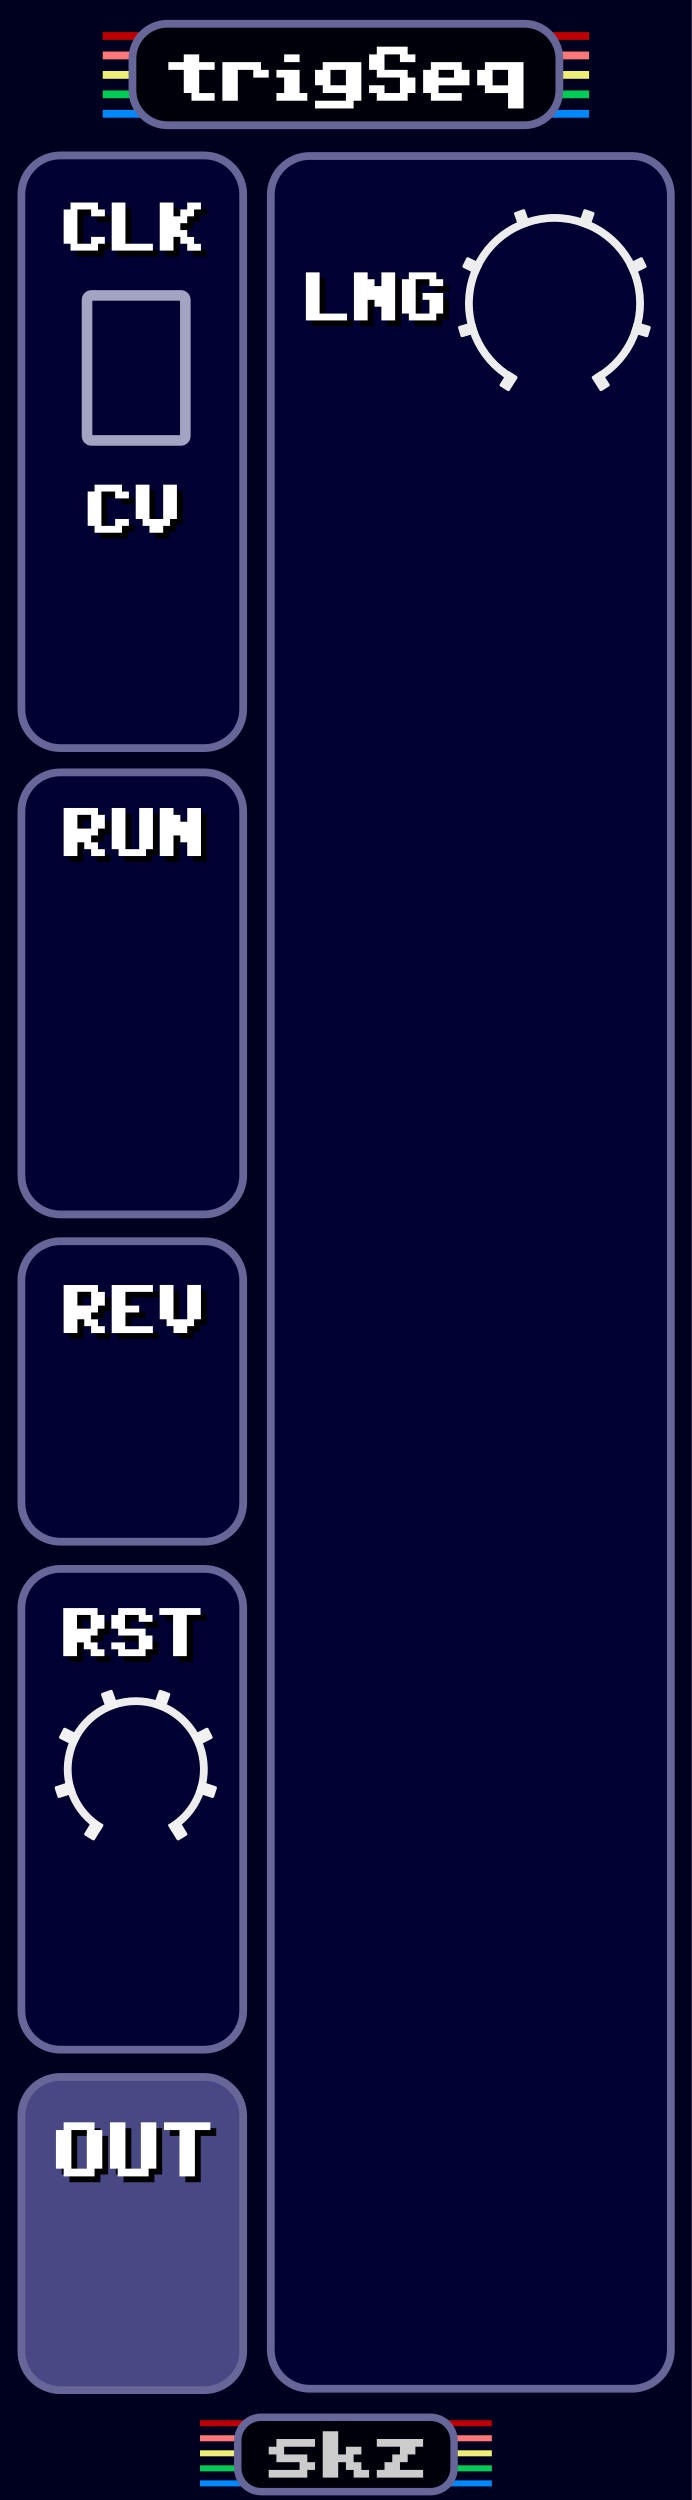
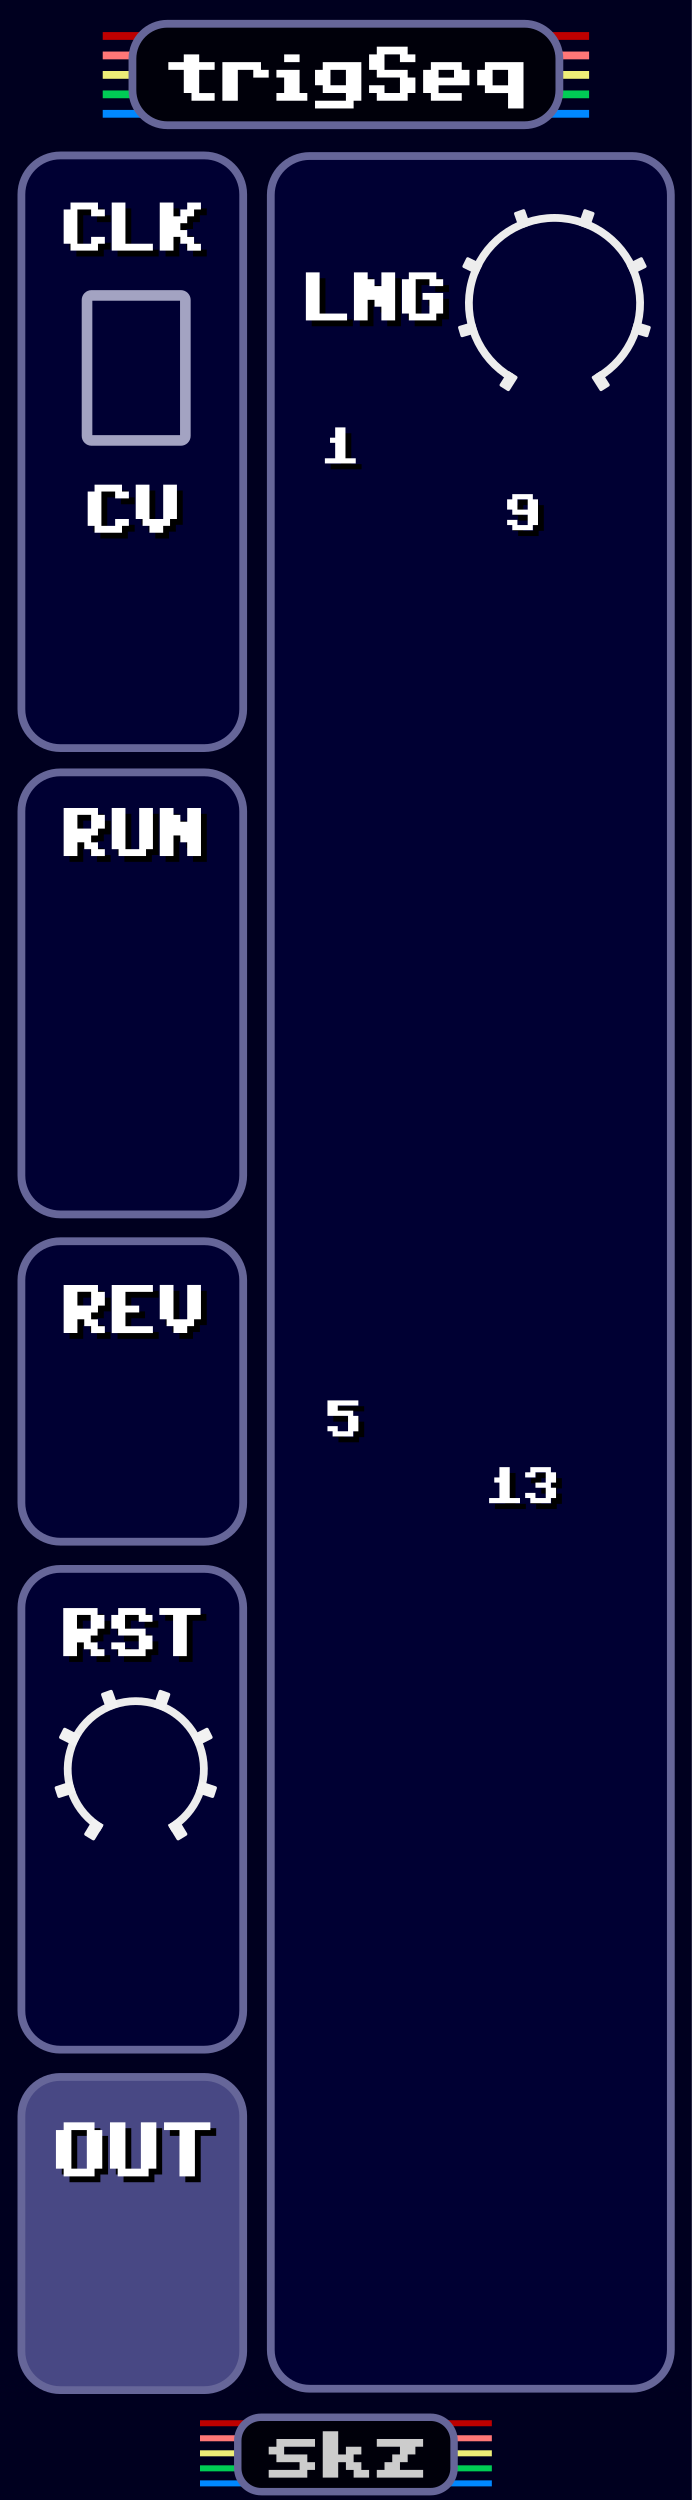
<svg xmlns="http://www.w3.org/2000/svg" width="35.56mm" height="128.5mm" viewBox="0 0 35.56 128.5" version="1.1" id="svg5" xml:space="preserve">
  <defs id="defs2">
    <rect x="22.799" y="440.559" width="6.035" height="22.129" id="rect289" />
    <linearGradient id="SVGID_6_" gradientUnits="userSpaceOnUse" x1="-1881.69" y1="11.124" x2="-1881.69" y2="23.072" gradientTransform="matrix(-0.4071332,0,0,-0.4380083,-702.1448,6.264015)">
      <stop offset="0" style="stop-color:#262626;stop-opacity:1;" id="stop4524" />
      <stop offset="1" style="stop-color:#0d0c0c;stop-opacity:1;" id="stop4526" />
    </linearGradient>
    <linearGradient id="SVGID_5_" gradientUnits="userSpaceOnUse" x1="-1881.69" y1="26.812" x2="-1881.69" y2="7.383" gradientTransform="matrix(-0.4071332,0,0,-0.4380083,-702.1448,6.264015)">
      <stop offset="0.006" style="stop-color:#3d3d3d;stop-opacity:1;" id="stop4507" />
      <stop offset="1" style="stop-color:#0d0c0c;stop-opacity:1;" id="stop4509" />
    </linearGradient>
    <linearGradient id="SVGID_4_" gradientUnits="userSpaceOnUse" x1="-1239.968" y1="-378.724" x2="-1217.664" y2="-378.724" gradientTransform="matrix(0,-0.4380083,-0.4071332,0,-90.23725,-539.4531)">
      <stop offset="0" style="stop-color:#B0AEAE" id="stop4494" />
      <stop offset="1" style="stop-color:#616161" id="stop4496" />
    </linearGradient>
    <linearGradient id="SVGID_3_" gradientUnits="userSpaceOnUse" x1="61.683" y1="-51.37" x2="61.683" y2="-48.641" gradientTransform="matrix(0.3525877,-0.2189995,-0.203571,-0.3793264,32.02558,-6.686166)">
      <stop offset="0" style="stop-color:#FFFBFD" id="stop4487" />
      <stop offset="1" style="stop-color:#808080" id="stop4489" />
    </linearGradient>
    <linearGradient id="SVGID_2_" gradientUnits="userSpaceOnUse" x1="1061.789" y1="-4088.517" x2="1090.055" y2="-4088.517" gradientTransform="matrix(0,0.4380083,-0.4071332,0,-1600.617,-472.4841)">
      <stop offset="0.006" style="stop-color:#FFFFFF" id="stop4478" />
      <stop offset="1" style="stop-color:#7A7A7A" id="stop4480" />
    </linearGradient>
    <linearGradient id="SVGID_1_" gradientUnits="userSpaceOnUse" x1="-602.197" y1="1788.518" x2="-573.244" y2="1788.518" gradientTransform="matrix(0,1,1,0,-1773.841,602.399)">
      <stop offset="0" style="stop-color:#828181" id="stop4469" />
      <stop offset="1" style="stop-color:#575757" id="stop4471" />
    </linearGradient>
    <linearGradient id="path5961-3_1_-8" gradientUnits="userSpaceOnUse" x1="-590.606" y1="-2202.065" x2="-576.765" y2="-2202.065" gradientTransform="rotate(90,-948.8672,-1547.453)">
      <stop offset="0" style="stop-color:#2B2B2B" id="stop6737" />
      <stop offset="1" style="stop-color:#0D0C0C" id="stop6739" />
    </linearGradient>
    <linearGradient id="path5961-3_3_-0" gradientUnits="userSpaceOnUse" x1="-437.818" y1="-1971.644" x2="-425.724" y2="-1971.644" gradientTransform="rotate(90,-757.7001,-1508.2)">
      <stop offset="0" style="stop-color:#666565" id="stop6746" />
      <stop offset="1" style="stop-color:#0D0C0C" id="stop6748" />
    </linearGradient>
    <linearGradient id="path5961-3_1_" gradientUnits="userSpaceOnUse" x1="-590.606" y1="-2202.065" x2="-576.765" y2="-2202.065" gradientTransform="rotate(90,-948.8672,-1547.453)">
      <stop offset="0" style="stop-color:#8D8B8C" id="stop5870" />
      <stop offset="1" style="stop-color:#0D0C0C" id="stop5872" />
    </linearGradient>
    <linearGradient id="path5961-3_3_" gradientUnits="userSpaceOnUse" x1="-437.818" y1="-1971.644" x2="-425.724" y2="-1971.644" gradientTransform="rotate(90,-757.7001,-1508.2)">
      <stop offset="0" style="stop-color:#8D8B8C" id="stop5879" />
      <stop offset="1" style="stop-color:#0D0C0C" id="stop5881" />
    </linearGradient>
    <linearGradient id="path5961-3_1_-8-6" gradientUnits="userSpaceOnUse" x1="-590.606" y1="-2202.065" x2="-576.765" y2="-2202.065" gradientTransform="rotate(90,-948.8672,-1547.453)">
      <stop offset="0" style="stop-color:#2B2B2B" id="stop6737-4" />
      <stop offset="1" style="stop-color:#0D0C0C" id="stop6739-2" />
    </linearGradient>
    <linearGradient id="path5961-3_3_-0-4" gradientUnits="userSpaceOnUse" x1="-437.818" y1="-1971.644" x2="-425.724" y2="-1971.644" gradientTransform="rotate(90,-757.7001,-1508.2)">
      <stop offset="0" style="stop-color:#666565" id="stop6746-8" />
      <stop offset="1" style="stop-color:#0D0C0C" id="stop6748-0" />
    </linearGradient>
    <linearGradient id="path5961-3_1_-87" gradientUnits="userSpaceOnUse" x1="-590.606" y1="-2202.065" x2="-576.765" y2="-2202.065" gradientTransform="rotate(90,-948.8672,-1547.453)">
      <stop offset="0" style="stop-color:#8D8B8C" id="stop5870-6" />
      <stop offset="1" style="stop-color:#0D0C0C" id="stop5872-6" />
    </linearGradient>
    <linearGradient id="path5961-3_3_-09" gradientUnits="userSpaceOnUse" x1="-437.818" y1="-1971.644" x2="-425.724" y2="-1971.644" gradientTransform="rotate(90,-757.7001,-1508.2)">
      <stop offset="0" style="stop-color:#8D8B8C" id="stop5879-5" />
      <stop offset="1" style="stop-color:#0D0C0C" id="stop5881-3" />
    </linearGradient>
  </defs>
  <g id="layer3">
    <rect style="fill:#00001f;fill-opacity:1;stroke-width:0.247;image-rendering:auto" id="sfondo" width="35.56" height="128.5" x="0" y="6.6613381e-16" ry="0" />
  </g>
  <g id="g7864" transform="matrix(0.6235294,0,0,0.7727858,8.62106,123.5821)">
    <rect style="display:inline;fill:#0088ff;fill-opacity:1;stroke-width:0.255" id="rect7854" width="24.057" height="0.4" x="2.661" y="5.058" />
    <rect style="display:inline;fill:#00cc55;fill-opacity:1;stroke-width:0.255" id="rect7856" width="24.057" height="0.4" x="2.661" y="4.058" />
    <rect style="display:inline;fill:#eeee77;fill-opacity:1;stroke-width:0.255" id="rect7858" width="24.057" height="0.4" x="2.661" y="3.058" />
    <rect style="display:inline;fill:#ff7777;fill-opacity:1;stroke-width:0.255" id="rect7860" width="24.057" height="0.4" x="2.661" y="2.058" />
    <rect style="display:inline;fill:#bd0000;fill-opacity:1;stroke-width:0.255" id="rect7862" width="24.057" height="0.4" x="2.661" y="1.058" />
  </g>
  <g id="layer7" transform="matrix(0.139415,0,0,1,2.471972,0.5916668)">
    <rect style="display:inline;fill:#0088ff;fill-opacity:1;stroke-width:0.696" id="rect1316" width="179.321" height="0.4" x="20.142" y="5.058" />
    <rect style="display:inline;fill:#00cc55;fill-opacity:1;stroke-width:0.696" id="rect1313" width="179.321" height="0.4" x="20.142" y="4.058" />
    <rect style="display:inline;fill:#eeee77;fill-opacity:1;stroke-width:0.696" id="rect1310" width="179.321" height="0.4" x="20.142" y="3.058" />
    <rect style="display:inline;fill:#ff7777;fill-opacity:1;stroke-width:0.696" id="rect989" width="179.321" height="0.4" x="20.142" y="2.058" />
    <rect style="display:inline;fill:#bd0000;fill-opacity:1;stroke-width:0.696" id="rect1308" width="179.321" height="0.4" x="20.142" y="1.058" />
  </g>
  <g id="layer4" style="fill:#f9f9f9">
    <rect style="fill:#000033;fill-opacity:1;stroke:#666699;stroke-width:0.4;stroke-dasharray:none;stroke-dashoffset:0;stroke-opacity:1" id="rect1720" width="20.562" height="114.762" x="13.919" y="8.019" ry="2" />
    <rect style="fill:#000033;fill-opacity:1;stroke:#666699;stroke-width:0.4;stroke-dasharray:none;stroke-dashoffset:0;stroke-opacity:1" id="rect1" width="11.4" height="24.711" x="1.1" y="80.642" ry="2" />
    <rect style="fill:#000033;fill-opacity:1;stroke:#666699;stroke-width:0.4;stroke-dasharray:none;stroke-dashoffset:0;stroke-opacity:1" id="rect5221" width="11.4" height="30.462" x="1.1" y="7.99" ry="2" />
    <rect style="fill:#000033;fill-opacity:1;stroke:#666699;stroke-width:0.4;stroke-dasharray:none;stroke-dashoffset:0;stroke-opacity:1" id="rect5224" width="11.4" height="15.443" x="1.1" y="63.8" ry="2" />
    <rect style="fill:#484884;fill-opacity:1;stroke:#666699;stroke-width:0.4;stroke-dasharray:none;stroke-dashoffset:0;stroke-opacity:1" id="rect5227" width="11.4" height="16.098" x="1.1" y="106.755" ry="2" />
    <path style="display:inline;fill:none;stroke:#ededed;stroke-width:0.4;stroke-dasharray:none;stroke-dashoffset:0;stroke-opacity:1" id="path16556" d="M 5.229,93.969 A 3.5,3.5 0 0 1 3.599,90.032 3.5,3.5 0 0 1 6.979,87.438 3.5,3.5 0 0 1 10.36,90.032 3.5,3.5 0 0 1 8.729,93.969" />
    <path style="display:inline;fill:none;stroke:#ededed;stroke-width:0.4;stroke-dasharray:none;stroke-dashoffset:0;stroke-opacity:1" id="path2202" d="M 26.301,19.411 A 4.4,4.4 0 0 1 24.251,14.461 4.4,4.4 0 0 1 28.501,11.2 a 4.4,4.4 0 0 1 4.25,3.261 4.4,4.4 0 0 1 -2.05,4.949" />
    <rect style="display:inline;fill:#ededed;fill-opacity:1;stroke:none;stroke-width:0.355;stroke-dasharray:none" id="rect16311" width="0.6" height="0.9" x="-32.868" y="-3.014" ry="0.082" transform="rotate(-147.6439)" />
    <rect style="display:inline;fill:#ededed;fill-opacity:1;stroke:none;stroke-width:0.355;stroke-dasharray:none" id="rect17945" width="0.6" height="0.9" x="15.297" y="-33.528" ry="0.082" transform="matrix(0.8447387,-0.535179,-0.535179,-0.8447387,0,0)" />
    <rect style="fill:#f2f2f2;stroke:none;stroke-width:0.375;stroke-dasharray:none" id="rect16204" width="0.628" height="0.958" x="-24.529" y="83.677" ry="0.087" transform="rotate(-19.73693)" />
    <rect style="fill:#f2f2f2;stroke:none;stroke-width:0.375;stroke-dasharray:none" id="rect43242" width="0.628" height="0.958" x="-78.409" y="42.919" ry="0.087" transform="rotate(-63.23125)" />
    <rect style="fill:#f2f2f2;stroke:none;stroke-width:0.375;stroke-dasharray:none" id="rect44144" width="0.628" height="0.958" x="88.18" y="-25.823" ry="0.087" transform="matrix(0.3100186,0.9507305,0.9507305,-0.3100186,0,0)" />
    <rect style="fill:#f2f2f2;stroke:none;stroke-width:0.375;stroke-dasharray:none" id="rect44146" width="0.628" height="0.958" x="-41.316" y="-85.621" ry="0.087" transform="matrix(0.8547518,-0.519037,-0.519037,-0.8547518,0,0)" />
    <rect style="fill:#f2f2f2;stroke:none;stroke-width:0.375;stroke-dasharray:none" id="rect44746" width="0.628" height="0.958" x="-53.246" y="-78.377" ry="0.087" transform="rotate(-148.7323)" />
    <rect style="display:inline;fill:#ededed;fill-opacity:1;stroke:none;stroke-width:0.355;stroke-dasharray:none" id="rect3344" width="0.6" height="0.9" x="22.782" y="17.772" ry="0.082" transform="matrix(0.28478,0.9585929,0.9585929,-0.28478,0,0)" />
    <rect style="display:inline;fill:#ededed;fill-opacity:1;stroke:none;stroke-width:0.355;stroke-dasharray:none" id="rect3346" width="0.6" height="0.9" x="1.224" y="27.363" ry="0.082" transform="matrix(-0.4419891,0.8970204,0.8970204,0.4419891,0,0)" />
    <rect style="display:inline;fill:#ededed;fill-opacity:1;stroke:none;stroke-width:0.355;stroke-dasharray:none" id="rect3348" width="0.6" height="0.9" x="-21.915" y="19.025" ry="0.082" transform="matrix(-0.9440059,0.3299285,0.3299285,0.9440059,0,0)" />
    <rect style="display:inline;fill:none;stroke:#a3a3c2;stroke-width:0.546;stroke-dasharray:none;stroke-opacity:1" id="rect1157" width="5.054" height="7.454" x="4.473" y="15.185" ry="0.234" />
    <rect style="display:inline;fill:#ededed;fill-opacity:1;stroke:none;stroke-width:0.355;stroke-dasharray:none" id="rect16664" width="0.6" height="0.9" x="31.874" y="0.226" ry="0.082" transform="rotate(19.26443)" />
    <rect style="display:inline;fill:#ededed;fill-opacity:1;stroke:none;stroke-width:0.355;stroke-dasharray:none" id="rect16666" width="0.6" height="0.9" x="26.419" y="-23.77" ry="0.082" transform="rotate(63.76914)" />
    <rect style="display:inline;fill:#ededed;fill-opacity:1;stroke:none;stroke-width:0.355;stroke-dasharray:none" id="rect16668" width="0.6" height="0.9" x="6.552" y="-36.861" ry="0.082" transform="rotate(106.5457)" />
    <rect style="fill:#f2f2f2;stroke:none;stroke-width:0.375;stroke-dasharray:none" id="rect20045" width="0.628" height="0.958" x="-37.657" y="78.967" ry="0.087" transform="matrix(-0.9412531,-0.3377019,-0.3377019,0.9412531,0,0)" />
    <rect style="fill:#f2f2f2;stroke:none;stroke-width:0.375;stroke-dasharray:none" id="rect20047" width="0.628" height="0.958" x="-84.699" y="30.451" ry="0.087" transform="matrix(-0.4503907,-0.8928316,-0.8928316,0.4503907,0,0)" />
    <rect style="fill:#f2f2f2;stroke:none;stroke-width:0.375;stroke-dasharray:none" id="rect20049" width="0.628" height="0.958" x="83.852" y="-39.095" ry="0.087" transform="rotate(108.0603)" />
    <rect style="fill:#000033;fill-opacity:1;stroke:#666699;stroke-width:0.4;stroke-dasharray:none;stroke-dashoffset:0;stroke-opacity:1" id="rect9" width="11.4" height="22.721" x="1.1" y="39.7" ry="2" />
  </g>
  <g id="layer5" style="display:none">
    <text xml:space="preserve" style="font-style:normal;font-variant:normal;font-weight:normal;font-stretch:normal;font-size:2.822px;font-family:'C64 User';-inkscape-font-specification:'C64 User';text-align:center;text-anchor:middle;display:inline;fill:#ffffff;stroke:none;stroke-width:0.265;stroke-dasharray:0.265, 0.265;stroke-dashoffset:0;stroke-opacity:1" x="19.426" y="16.469" id="text2449">
      <tspan id="tspan2447" style="font-size:2.822px;text-align:center;text-anchor:middle;stroke:none;stroke-width:0.265" x="19.426" y="16.469">LNG</tspan>
    </text>
    <text xml:space="preserve" style="font-style:normal;font-variant:normal;font-weight:normal;font-stretch:normal;font-size:3.175px;font-family:'C64 User';-inkscape-font-specification:'C64 User';text-align:center;writing-mode:lr-tb;direction:ltr;text-anchor:middle;display:inline;fill:#ffffff;stroke:none;stroke-width:0.265;stroke-dasharray:0.265, 0.265;stroke-dashoffset:0;stroke-opacity:1" x="7.042" y="111.866" id="text18869">
      <tspan id="tspan18867" style="font-size:3.175px;text-align:center;writing-mode:lr-tb;direction:ltr;text-anchor:middle;stroke:none;stroke-width:0.265" x="7.042" y="111.866">OUT</tspan>
    </text>
    <text xml:space="preserve" style="font-style:normal;font-variant:normal;font-weight:normal;font-stretch:normal;font-size:2.822px;font-family:'C64 User';-inkscape-font-specification:'C64 User';text-align:center;text-anchor:middle;display:inline;fill:#ffffff;stroke:none;stroke-width:0.265;stroke-dasharray:0.265, 0.265;stroke-dashoffset:0;stroke-opacity:1" x="6.955" y="85.124" id="text5492">
      <tspan id="tspan5490" style="font-size:2.822px;text-align:center;text-anchor:middle;stroke:none;stroke-width:0.265" x="6.955" y="85.124">RST</tspan>
    </text>
    <text xml:space="preserve" style="font-style:normal;font-variant:normal;font-weight:normal;font-stretch:normal;font-size:2.822px;font-family:'C64 User';-inkscape-font-specification:'C64 User';text-align:center;text-anchor:middle;display:inline;fill:#ffffff;stroke:none;stroke-width:0.265;stroke-dasharray:0.265, 0.265;stroke-dashoffset:0;stroke-opacity:1" x="6.976" y="44" id="text9">
      <tspan id="tspan9" style="font-size:2.822px;text-align:center;text-anchor:middle;stroke:none;stroke-width:0.265" x="6.976" y="44">RUN</tspan>
    </text>
    <text xml:space="preserve" style="font-style:normal;font-variant:normal;font-weight:normal;font-stretch:normal;font-size:2.822px;font-family:'C64 User';-inkscape-font-specification:'C64 User';text-align:center;text-anchor:middle;display:inline;fill:#ffffff;stroke:none;stroke-width:0.265;stroke-dasharray:0.265, 0.265;stroke-dashoffset:0;stroke-opacity:1" x="6.976" y="68.517" id="text5232">
      <tspan id="tspan5230" style="font-size:2.822px;text-align:center;text-anchor:middle;stroke:none;stroke-width:0.265" x="6.976" y="68.517">REV</tspan>
    </text>
    <text xml:space="preserve" style="font-style:normal;font-variant:normal;font-weight:normal;font-stretch:normal;font-size:2.822px;font-family:'C64 User';-inkscape-font-specification:'C64 User';text-align:center;text-anchor:middle;display:inline;fill:#ffffff;stroke:none;stroke-width:0.265;stroke-dasharray:0.265, 0.265;stroke-dashoffset:0;stroke-opacity:1" x="6.976" y="27.381" id="text3406">
      <tspan id="tspan3404" style="font-size:2.822px;text-align:center;text-anchor:middle;stroke:none;stroke-width:0.265" x="6.976" y="27.381">CV</tspan>
    </text>
    <text xml:space="preserve" style="font-style:normal;font-variant:normal;font-weight:normal;font-stretch:normal;font-size:2.822px;font-family:'C64 User';-inkscape-font-specification:'C64 User';text-align:center;text-anchor:middle;display:inline;fill:#ffffff;stroke:none;stroke-width:0.265;stroke-dasharray:0.265, 0.265;stroke-dashoffset:0;stroke-opacity:1" x="6.976" y="12.881" id="text8318">
      <tspan id="tspan8316" style="font-size:2.822px;text-align:center;text-anchor:middle;stroke:none;stroke-width:0.265" x="6.976" y="12.881">CLK</tspan>
    </text>
+     <text xml:space="preserve" style="font-style:normal;font-variant:normal;font-weight:normal;font-stretch:normal;font-size:2.117px;font-family:'C64 User';-inkscape-font-specification:'C64 User';text-align:center;text-anchor:middle;display:inline;fill:#ffffff;stroke:none;stroke-width:0.265;stroke-dasharray:0.265, 0.265;stroke-dashoffset:0;stroke-opacity:1" x="17.625" y="23.821" id="text2">
+       <tspan id="tspan1" style="font-size:2.117px;text-align:center;text-anchor:middle;stroke:none;stroke-width:0.265" x="17.625" y="23.821">1</tspan>
+     </text>
+     <text xml:space="preserve" style="font-style:normal;font-variant:normal;font-weight:normal;font-stretch:normal;font-size:2.117px;font-family:'C64 User';-inkscape-font-specification:'C64 User';text-align:center;text-anchor:middle;display:inline;fill:#ffffff;stroke:none;stroke-width:0.265;stroke-dasharray:0.265, 0.265;stroke-dashoffset:0;stroke-opacity:1" x="17.758" y="73.833" id="text3">
+       <tspan id="tspan2" style="font-size:2.117px;text-align:center;text-anchor:middle;stroke:none;stroke-width:0.265" x="17.758" y="73.833">5</tspan>
+     </text>
+     <text xml:space="preserve" style="font-style:normal;font-variant:normal;font-weight:normal;font-stretch:normal;font-size:2.117px;font-family:'C64 User';-inkscape-font-specification:'C64 User';text-align:center;text-anchor:middle;display:inline;fill:#ffffff;stroke:none;stroke-width:0.265;stroke-dasharray:0.265, 0.265;stroke-dashoffset:0;stroke-opacity:1" x="26.993" y="27.252" id="text4">
+       <tspan id="tspan3" style="font-size:2.117px;text-align:center;text-anchor:middle;stroke:none;stroke-width:0.265" x="26.993" y="27.252">9</tspan>
+     </text>
+     <text xml:space="preserve" style="font-style:normal;font-variant:normal;font-weight:normal;font-stretch:normal;font-size:2.117px;font-family:'C64 User';-inkscape-font-specification:'C64 User';text-align:center;text-anchor:middle;display:inline;fill:#ffffff;stroke:none;stroke-width:0.265;stroke-dasharray:0.265, 0.265;stroke-dashoffset:0;stroke-opacity:1" x="26.993" y="77.264" id="text5">
+       <tspan id="tspan4" style="font-size:2.117px;text-align:center;text-anchor:middle;stroke:none;stroke-width:0.265" x="26.993" y="77.264">13</tspan>
+     </text>
  </g>
-   <g id="g23" style="display:inline;fill:#000000" transform="translate(0.299809,0.3)">
-     <path style="font-size:2.822px;font-family:'C64 User';-inkscape-font-specification:'C64 User';text-align:center;text-anchor:middle;fill:#000000;stroke-width:0.265;stroke-dasharray:0.265, 0.265" d="m 16.428,14 v 2.117 h 1.411 v 0.353 H 15.722 V 14 Z m 1.764,2.469 V 14 h 0.706 v 0.353 h 0.353 v 0.353 h 0.353 V 14 h 0.706 v 2.469 H 19.603 V 15.764 H 19.25 V 15.411 h -0.353 v 1.058 z m 2.822,0 v -0.353 h -0.353 v -1.764 h 0.353 V 14 h 1.411 v 0.353 h 0.353 v 0.353 h -0.706 v -0.353 h -0.706 v 1.764 h 0.706 V 15.411 h -0.353 v -0.353 h 1.058 v 1.058 h -0.353 v 0.353 z" id="path17" aria-label="LNG" />
-     <path style="font-size:3.175px;font-family:'C64 User';-inkscape-font-specification:'C64 User';text-align:center;text-anchor:middle;fill:#000000;stroke-width:0.265;stroke-dasharray:0.265, 0.265" d="m 3.272,111.866 v -0.397 H 2.875 v -1.984 h 0.397 v -0.397 h 1.587 v 0.397 h 0.397 v 1.984 H 4.86 v 0.397 z m 0.397,-0.397 h 0.794 v -1.984 h -0.794 z m 2.381,0.397 v -0.397 H 5.653 v -2.381 h 0.794 v 2.381 h 0.794 v -2.381 h 0.794 v 2.381 H 7.638 v 0.397 z m 3.175,0 v -2.381 h -0.794 v -0.397 h 2.381 v 0.397 h -0.794 v 2.381 z" id="path18" aria-label="OUT" />
-     <path style="font-size:2.822px;font-family:'C64 User';-inkscape-font-specification:'C64 User';text-align:center;text-anchor:middle;fill:#000000;stroke-width:0.265;stroke-dasharray:0.265, 0.265" d="m 3.251,85.124 v -2.469 h 1.764 v 0.353 h 0.353 v 0.706 H 5.015 v 0.353 H 4.662 v 0.353 h 0.353 v 0.353 h 0.353 v 0.353 H 4.662 V 84.771 H 4.309 V 84.419 H 3.957 v 0.706 z m 0.706,-1.411 H 4.662 V 83.007 H 3.957 Z m 2.117,1.411 V 84.771 H 5.721 v -0.353 h 0.706 v 0.353 H 7.132 V 84.066 H 6.073 V 83.713 H 5.721 v -0.706 h 0.353 v -0.353 h 1.411 v 0.353 h 0.353 v 0.353 H 7.132 V 83.007 H 6.426 v 0.706 h 1.058 v 0.353 h 0.353 v 0.706 H 7.484 v 0.353 z m 2.822,0 v -2.117 h -0.706 v -0.353 h 2.117 v 0.353 H 9.601 v 2.117 z" id="path19" aria-label="RST" />
-     <path style="font-size:2.822px;font-family:'C64 User';-inkscape-font-specification:'C64 User';text-align:center;text-anchor:middle;fill:#000000;stroke-width:0.265;stroke-dasharray:0.265, 0.265" d="M 3.272,44 V 41.53 H 5.036 v 0.353 H 5.389 v 0.706 H 5.036 v 0.353 H 4.683 v 0.353 h 0.353 v 0.353 H 5.389 v 0.353 H 4.683 V 43.647 H 4.331 V 43.294 H 3.978 v 0.706 z m 0.706,-1.411 H 4.683 V 41.883 H 3.978 Z m 2.117,1.411 V 43.647 H 5.742 v -2.117 h 0.706 v 2.117 h 0.706 v -2.117 h 0.706 v 2.117 H 7.506 v 0.353 z m 2.117,0 v -2.469 h 0.706 v 0.353 h 0.353 v 0.353 h 0.353 v -0.706 h 0.706 v 2.469 H 9.622 V 43.294 H 9.269 V 42.942 H 8.917 v 1.058 z" id="path20" aria-label="RUN" />
-     <path style="font-size:2.822px;font-family:'C64 User';-inkscape-font-specification:'C64 User';text-align:center;text-anchor:middle;fill:#000000;stroke-width:0.265;stroke-dasharray:0.265, 0.265" d="m 3.272,68.517 v -2.469 h 1.764 v 0.353 h 0.353 v 0.706 H 5.036 v 0.353 H 4.683 v 0.353 h 0.353 v 0.353 h 0.353 v 0.353 H 4.683 V 68.164 H 4.331 V 67.811 H 3.978 v 0.706 z m 0.706,-1.411 h 0.706 v -0.706 h -0.706 z m 3.881,-1.058 v 0.353 h -1.411 v 0.706 h 0.706 v 0.353 h -0.706 v 0.706 h 1.411 v 0.353 h -2.117 v -2.469 z m 1.058,2.469 V 68.164 H 8.564 V 67.811 H 8.211 v -1.764 h 0.706 v 1.764 h 0.706 v -1.764 h 0.706 v 1.764 H 9.975 v 0.353 H 9.622 v 0.353 z" id="path21" aria-label="REV" />
-     <path style="font-size:2.822px;font-family:'C64 User';-inkscape-font-specification:'C64 User';text-align:center;text-anchor:middle;fill:#000000;stroke-width:0.265;stroke-dasharray:0.265, 0.265" d="M 4.86,27.381 V 27.029 H 4.507 V 25.265 h 0.353 v -0.353 h 1.411 v 0.353 h 0.353 v 0.353 H 5.918 V 25.265 h -0.706 v 1.764 h 0.706 V 26.676 h 0.706 v 0.353 H 6.271 v 0.353 z m 2.822,0 V 27.029 H 7.329 V 26.676 H 6.976 V 24.912 H 7.682 V 26.676 H 8.387 V 24.912 H 9.093 V 26.676 H 8.74 v 0.353 H 8.387 v 0.353 z" id="path22" aria-label="CV" />
-     <path style="font-size:2.822px;font-family:'C64 User';-inkscape-font-specification:'C64 User';text-align:center;text-anchor:middle;fill:#000000;stroke-width:0.265;stroke-dasharray:0.265, 0.265" d="M 3.625,12.881 V 12.529 H 3.272 V 10.765 H 3.625 V 10.412 h 1.411 v 0.353 h 0.353 v 0.353 h -0.706 v -0.353 h -0.706 v 1.764 h 0.706 v -0.353 h 0.706 v 0.353 H 5.036 v 0.353 z M 6.447,10.412 v 2.117 h 1.411 v 0.353 H 5.742 V 10.412 Z m 1.764,2.469 V 10.412 h 0.706 v 0.706 H 9.269 V 10.765 H 9.622 V 10.412 h 0.706 v 0.353 H 9.975 v 0.353 H 9.622 v 0.353 H 9.269 v 0.353 h 0.353 v 0.353 h 0.353 v 0.353 h 0.353 v 0.353 H 9.622 V 12.529 H 9.269 V 12.176 H 8.917 v 0.706 z" id="path23" aria-label="CLK" />
+   <g id="g37" style="display:inline;fill:#000000" transform="translate(0.299809,0.3)">
+     <path style="font-size:2.822px;font-family:'C64 User';-inkscape-font-specification:'C64 User';text-align:center;text-anchor:middle;fill:#000000;stroke-width:0.265;stroke-dasharray:0.265, 0.265" d="m 16.428,14 v 2.117 h 1.411 v 0.353 H 15.722 V 14 Z m 1.764,2.469 V 14 h 0.706 v 0.353 h 0.353 v 0.353 h 0.353 V 14 h 0.706 v 2.469 H 19.603 V 15.764 H 19.25 V 15.411 h -0.353 v 1.058 z m 2.822,0 v -0.353 h -0.353 v -1.764 h 0.353 V 14 h 1.411 v 0.353 h 0.353 v 0.353 h -0.706 v -0.353 h -0.706 v 1.764 h 0.706 V 15.411 h -0.353 v -0.353 h 1.058 v 1.058 h -0.353 v 0.353 z" id="text27" aria-label="LNG" />
+     <path style="font-size:3.175px;font-family:'C64 User';-inkscape-font-specification:'C64 User';text-align:center;text-anchor:middle;fill:#000000;stroke-width:0.265;stroke-dasharray:0.265, 0.265" d="m 3.272,111.866 v -0.397 H 2.875 v -1.984 h 0.397 v -0.397 h 1.587 v 0.397 h 0.397 v 1.984 H 4.86 v 0.397 z m 0.397,-0.397 h 0.794 v -1.984 h -0.794 z m 2.381,0.397 v -0.397 H 5.653 v -2.381 h 0.794 v 2.381 h 0.794 v -2.381 h 0.794 v 2.381 H 7.638 v 0.397 z m 3.175,0 v -2.381 h -0.794 v -0.397 h 2.381 v 0.397 h -0.794 v 2.381 z" id="text28" aria-label="OUT" />
+     <path style="font-size:2.822px;font-family:'C64 User';-inkscape-font-specification:'C64 User';text-align:center;text-anchor:middle;fill:#000000;stroke-width:0.265;stroke-dasharray:0.265, 0.265" d="m 3.251,85.124 v -2.469 h 1.764 v 0.353 h 0.353 v 0.706 H 5.015 v 0.353 H 4.662 v 0.353 h 0.353 v 0.353 h 0.353 v 0.353 H 4.662 V 84.771 H 4.309 V 84.419 H 3.957 v 0.706 z m 0.706,-1.411 H 4.662 V 83.007 H 3.957 Z m 2.117,1.411 V 84.771 H 5.721 V 84.419 h 0.706 v 0.353 H 7.132 V 84.066 H 6.073 V 83.713 H 5.721 V 83.007 h 0.353 v -0.353 h 1.411 v 0.353 h 0.353 v 0.353 H 7.132 V 83.007 H 6.426 v 0.706 h 1.058 v 0.353 h 0.353 v 0.706 H 7.484 v 0.353 z m 2.822,0 V 83.007 H 8.19 V 82.655 H 10.307 V 83.007 H 9.601 v 2.117 z" id="text29" aria-label="RST" />
+     <path style="font-size:2.822px;font-family:'C64 User';-inkscape-font-specification:'C64 User';text-align:center;text-anchor:middle;fill:#000000;stroke-width:0.265;stroke-dasharray:0.265, 0.265" d="m 3.272,44 v -2.469 h 1.764 v 0.353 h 0.353 v 0.706 H 5.036 v 0.353 H 4.683 v 0.353 h 0.353 v 0.353 h 0.353 v 0.353 H 4.683 V 43.647 H 4.331 V 43.294 H 3.978 v 0.706 z m 0.706,-1.411 h 0.706 v -0.706 h -0.706 z m 2.117,1.411 V 43.647 H 5.742 v -2.117 h 0.706 v 2.117 h 0.706 v -2.117 h 0.706 v 2.117 H 7.506 v 0.353 z m 2.117,0 v -2.469 h 0.706 v 0.353 h 0.353 v 0.353 h 0.353 v -0.706 h 0.706 v 2.469 H 9.622 V 43.294 H 9.269 V 42.942 H 8.917 v 1.058 z" id="text30" aria-label="RUN" />
+     <path style="font-size:2.822px;font-family:'C64 User';-inkscape-font-specification:'C64 User';text-align:center;text-anchor:middle;fill:#000000;stroke-width:0.265;stroke-dasharray:0.265, 0.265" d="m 3.272,68.517 v -2.469 h 1.764 v 0.353 h 0.353 v 0.706 H 5.036 v 0.353 H 4.683 v 0.353 h 0.353 v 0.353 h 0.353 v 0.353 H 4.683 V 68.164 H 4.331 V 67.811 H 3.978 v 0.706 z m 0.706,-1.411 h 0.706 v -0.706 h -0.706 z m 3.881,-1.058 v 0.353 h -1.411 v 0.706 h 0.706 v 0.353 h -0.706 v 0.706 h 1.411 v 0.353 h -2.117 v -2.469 z m 1.058,2.469 V 68.164 H 8.564 V 67.811 H 8.211 v -1.764 h 0.706 v 1.764 h 0.706 v -1.764 h 0.706 v 1.764 H 9.975 v 0.353 H 9.622 v 0.353 z" id="text31" aria-label="REV" />
+     <path style="font-size:2.822px;font-family:'C64 User';-inkscape-font-specification:'C64 User';text-align:center;text-anchor:middle;fill:#000000;stroke-width:0.265;stroke-dasharray:0.265, 0.265" d="M 4.86,27.381 V 27.029 H 4.507 v -1.764 h 0.353 v -0.353 h 1.411 v 0.353 h 0.353 v 0.353 h -0.706 v -0.353 h -0.706 v 1.764 h 0.706 v -0.353 h 0.706 v 0.353 H 6.271 v 0.353 z m 2.822,0 V 27.029 H 7.329 V 26.676 H 6.976 v -1.764 h 0.706 v 1.764 h 0.706 v -1.764 h 0.706 v 1.764 H 8.74 v 0.353 H 8.387 v 0.353 z" id="text32" aria-label="CV" />
+     <path style="font-size:2.822px;font-family:'C64 User';-inkscape-font-specification:'C64 User';text-align:center;text-anchor:middle;fill:#000000;stroke-width:0.265;stroke-dasharray:0.265, 0.265" d="M 3.625,12.881 V 12.529 H 3.272 V 10.765 H 3.625 V 10.412 h 1.411 v 0.353 h 0.353 v 0.353 h -0.706 v -0.353 h -0.706 v 1.764 h 0.706 v -0.353 h 0.706 v 0.353 H 5.036 v 0.353 z M 6.447,10.412 v 2.117 h 1.411 v 0.353 H 5.742 V 10.412 Z m 1.764,2.469 V 10.412 h 0.706 v 0.706 H 9.269 V 10.765 H 9.622 V 10.412 h 0.706 v 0.353 H 9.975 v 0.353 H 9.622 v 0.353 H 9.269 v 0.353 h 0.353 v 0.353 h 0.353 v 0.353 h 0.353 v 0.353 H 9.622 V 12.529 H 9.269 V 12.176 H 8.917 v 0.706 z" id="text33" aria-label="CLK" />
+     <path style="font-size:2.117px;font-family:'C64 User';-inkscape-font-specification:'C64 User';text-align:center;text-anchor:middle;fill:#000000;stroke-width:0.265;stroke-dasharray:0.265, 0.265" d="m 16.699,23.821 v -0.265 h 0.529 V 22.762 h -0.265 v -0.265 h 0.265 v -0.529 h 0.529 v 1.588 h 0.529 v 0.265 z" id="text34" aria-label="1" />
+     <path style="font-size:2.117px;font-family:'C64 User';-inkscape-font-specification:'C64 User';text-align:center;text-anchor:middle;fill:#000000;stroke-width:0.265;stroke-dasharray:0.265, 0.265" d="m 17.096,73.833 v -0.265 h -0.265 v -0.265 h 0.529 v 0.265 h 0.529 v -0.794 h -1.058 v -0.794 h 1.588 v 0.265 h -1.058 v 0.265 h 0.794 v 0.265 h 0.265 v 0.794 h -0.265 v 0.265 z" id="text35" aria-label="5" />
+     <path style="font-size:2.117px;font-family:'C64 User';-inkscape-font-specification:'C64 User';text-align:center;text-anchor:middle;fill:#000000;stroke-width:0.265;stroke-dasharray:0.265, 0.265" d="m 26.331,27.252 v -0.265 h -0.265 v -0.265 h 0.529 v 0.265 h 0.529 v -0.529 h -0.794 v -0.265 h -0.265 v -0.529 h 0.265 V 25.4 h 1.058 v 0.265 h 0.265 v 1.323 h -0.265 v 0.265 z m 0.265,-1.058 h 0.529 v -0.529 h -0.529 z" id="text36" aria-label="9" />
+     <path style="font-size:2.117px;font-family:'C64 User';-inkscape-font-specification:'C64 User';text-align:center;text-anchor:middle;fill:#000000;stroke-width:0.265;stroke-dasharray:0.265, 0.265" d="m 25.141,77.264 v -0.265 h 0.529 v -0.794 h -0.265 v -0.265 h 0.265 v -0.529 h 0.529 v 1.588 h 0.529 v 0.265 z m 2.117,0 v -0.265 h -0.265 v -0.265 h 0.529 v 0.265 h 0.529 v -0.529 h -0.529 v -0.265 h 0.529 v -0.529 h -0.529 v 0.265 h -0.529 v -0.265 h 0.265 v -0.265 h 1.058 v 0.265 h 0.265 v 0.529 h -0.265 v 0.265 h 0.265 v 0.529 h -0.265 v 0.265 z" id="text37" aria-label="13" />
  </g>
-   <g id="g16" style="display:inline">
-     <path style="font-size:2.822px;font-family:'C64 User';-inkscape-font-specification:'C64 User';text-align:center;text-anchor:middle;fill:#ffffff;stroke-width:0.265;stroke-dasharray:0.265, 0.265" d="m 16.428,14 v 2.117 h 1.411 v 0.353 H 15.722 V 14 Z m 1.764,2.469 V 14 h 0.706 v 0.353 h 0.353 v 0.353 h 0.353 V 14 h 0.706 v 2.469 H 19.603 V 15.764 H 19.25 V 15.411 h -0.353 v 1.058 z m 2.822,0 v -0.353 h -0.353 v -1.764 h 0.353 V 14 h 1.411 v 0.353 h 0.353 v 0.353 h -0.706 v -0.353 h -0.706 v 1.764 h 0.706 V 15.411 h -0.353 v -0.353 h 1.058 v 1.058 h -0.353 v 0.353 z" id="text10" aria-label="LNG" />
-     <path style="font-size:3.175px;font-family:'C64 User';-inkscape-font-specification:'C64 User';text-align:center;text-anchor:middle;fill:#ffffff;stroke-width:0.265;stroke-dasharray:0.265, 0.265" d="m 3.272,111.866 v -0.397 H 2.875 v -1.984 h 0.397 v -0.397 h 1.587 v 0.397 h 0.397 v 1.984 H 4.86 v 0.397 z m 0.397,-0.397 h 0.794 v -1.984 h -0.794 z m 2.381,0.397 v -0.397 H 5.653 v -2.381 h 0.794 v 2.381 h 0.794 v -2.381 h 0.794 v 2.381 H 7.638 v 0.397 z m 3.175,0 v -2.381 h -0.794 v -0.397 h 2.381 v 0.397 h -0.794 v 2.381 z" id="text11" aria-label="OUT" />
-     <path style="font-size:2.822px;font-family:'C64 User';-inkscape-font-specification:'C64 User';text-align:center;text-anchor:middle;fill:#ffffff;stroke-width:0.265;stroke-dasharray:0.265, 0.265" d="m 3.251,85.124 v -2.469 h 1.764 v 0.353 h 0.353 v 0.706 H 5.015 v 0.353 H 4.662 v 0.353 h 0.353 v 0.353 h 0.353 v 0.353 H 4.662 V 84.771 H 4.309 V 84.419 H 3.957 v 0.706 z m 0.706,-1.411 H 4.662 V 83.007 H 3.957 Z m 2.117,1.411 V 84.771 H 5.721 v -0.353 h 0.706 v 0.353 H 7.132 V 84.066 H 6.073 V 83.713 H 5.721 v -0.706 h 0.353 v -0.353 h 1.411 v 0.353 h 0.353 v 0.353 H 7.132 V 83.007 H 6.426 v 0.706 h 1.058 v 0.353 h 0.353 v 0.706 H 7.484 v 0.353 z m 2.822,0 v -2.117 h -0.706 v -0.353 h 2.117 v 0.353 H 9.601 v 2.117 z" id="text12" aria-label="RST" />
-     <path style="font-size:2.822px;font-family:'C64 User';-inkscape-font-specification:'C64 User';text-align:center;text-anchor:middle;fill:#ffffff;stroke-width:0.265;stroke-dasharray:0.265, 0.265" d="M 3.272,44 V 41.53 H 5.036 v 0.353 H 5.389 v 0.706 H 5.036 v 0.353 H 4.683 v 0.353 h 0.353 v 0.353 H 5.389 v 0.353 H 4.683 V 43.647 H 4.331 V 43.294 H 3.978 v 0.706 z m 0.706,-1.411 H 4.683 V 41.883 H 3.978 Z m 2.117,1.411 V 43.647 H 5.742 v -2.117 h 0.706 v 2.117 h 0.706 v -2.117 h 0.706 v 2.117 H 7.506 v 0.353 z m 2.117,0 v -2.469 h 0.706 v 0.353 h 0.353 v 0.353 h 0.353 v -0.706 h 0.706 v 2.469 H 9.622 V 43.294 H 9.269 V 42.942 H 8.917 v 1.058 z" id="text13" aria-label="RUN" />
-     <path style="font-size:2.822px;font-family:'C64 User';-inkscape-font-specification:'C64 User';text-align:center;text-anchor:middle;fill:#ffffff;stroke-width:0.265;stroke-dasharray:0.265, 0.265" d="m 3.272,68.517 v -2.469 h 1.764 v 0.353 h 0.353 v 0.706 H 5.036 v 0.353 H 4.683 v 0.353 h 0.353 v 0.353 h 0.353 v 0.353 H 4.683 V 68.164 H 4.331 V 67.811 H 3.978 v 0.706 z m 0.706,-1.411 h 0.706 v -0.706 h -0.706 z m 3.881,-1.058 v 0.353 h -1.411 v 0.706 h 0.706 v 0.353 h -0.706 v 0.706 h 1.411 v 0.353 h -2.117 v -2.469 z m 1.058,2.469 V 68.164 H 8.564 V 67.811 H 8.211 v -1.764 h 0.706 v 1.764 h 0.706 v -1.764 h 0.706 v 1.764 H 9.975 v 0.353 H 9.622 v 0.353 z" id="text14" aria-label="REV" />
-     <path style="font-size:2.822px;font-family:'C64 User';-inkscape-font-specification:'C64 User';text-align:center;text-anchor:middle;fill:#ffffff;stroke-width:0.265;stroke-dasharray:0.265, 0.265" d="M 4.86,27.381 V 27.029 H 4.507 V 25.265 h 0.353 v -0.353 h 1.411 v 0.353 h 0.353 v 0.353 H 5.918 V 25.265 h -0.706 v 1.764 h 0.706 V 26.676 h 0.706 v 0.353 H 6.271 v 0.353 z m 2.822,0 V 27.029 H 7.329 V 26.676 H 6.976 V 24.912 H 7.682 V 26.676 H 8.387 V 24.912 H 9.093 V 26.676 H 8.74 v 0.353 H 8.387 v 0.353 z" id="text15" aria-label="CV" />
-     <path style="font-size:2.822px;font-family:'C64 User';-inkscape-font-specification:'C64 User';text-align:center;text-anchor:middle;fill:#ffffff;stroke-width:0.265;stroke-dasharray:0.265, 0.265" d="M 3.625,12.881 V 12.529 H 3.272 V 10.765 H 3.625 V 10.412 h 1.411 v 0.353 h 0.353 v 0.353 h -0.706 v -0.353 h -0.706 v 1.764 h 0.706 v -0.353 h 0.706 v 0.353 H 5.036 v 0.353 z M 6.447,10.412 v 2.117 h 1.411 v 0.353 H 5.742 V 10.412 Z m 1.764,2.469 V 10.412 h 0.706 v 0.706 H 9.269 V 10.765 H 9.622 V 10.412 h 0.706 v 0.353 H 9.975 v 0.353 H 9.622 v 0.353 H 9.269 v 0.353 h 0.353 v 0.353 h 0.353 v 0.353 h 0.353 v 0.353 H 9.622 V 12.529 H 9.269 V 12.176 H 8.917 v 0.706 z" id="text16" aria-label="CLK" />
+   <g id="g47" style="display:inline">
+     <path style="font-size:2.822px;font-family:'C64 User';-inkscape-font-specification:'C64 User';text-align:center;text-anchor:middle;fill:#ffffff;stroke-width:0.265;stroke-dasharray:0.265, 0.265" d="m 16.428,14 v 2.117 h 1.411 v 0.353 H 15.722 V 14 Z m 1.764,2.469 V 14 h 0.706 v 0.353 h 0.353 v 0.353 h 0.353 V 14 h 0.706 v 2.469 H 19.603 V 15.764 H 19.25 V 15.411 h -0.353 v 1.058 z m 2.822,0 v -0.353 h -0.353 v -1.764 h 0.353 V 14 h 1.411 v 0.353 h 0.353 v 0.353 h -0.706 v -0.353 h -0.706 v 1.764 h 0.706 V 15.411 h -0.353 v -0.353 h 1.058 v 1.058 h -0.353 v 0.353 z" id="path37" aria-label="LNG" />
+     <path style="font-size:3.175px;font-family:'C64 User';-inkscape-font-specification:'C64 User';text-align:center;text-anchor:middle;fill:#ffffff;stroke-width:0.265;stroke-dasharray:0.265, 0.265" d="m 3.272,111.866 v -0.397 H 2.875 v -1.984 h 0.397 v -0.397 h 1.587 v 0.397 h 0.397 v 1.984 H 4.86 v 0.397 z m 0.397,-0.397 h 0.794 v -1.984 h -0.794 z m 2.381,0.397 v -0.397 H 5.653 v -2.381 h 0.794 v 2.381 h 0.794 v -2.381 h 0.794 v 2.381 H 7.638 v 0.397 z m 3.175,0 v -2.381 h -0.794 v -0.397 h 2.381 v 0.397 h -0.794 v 2.381 z" id="path38" aria-label="OUT" />
+     <path style="font-size:2.822px;font-family:'C64 User';-inkscape-font-specification:'C64 User';text-align:center;text-anchor:middle;fill:#ffffff;stroke-width:0.265;stroke-dasharray:0.265, 0.265" d="m 3.251,85.124 v -2.469 h 1.764 v 0.353 h 0.353 v 0.706 H 5.015 v 0.353 H 4.662 v 0.353 h 0.353 v 0.353 h 0.353 v 0.353 H 4.662 V 84.771 H 4.309 V 84.419 H 3.957 v 0.706 z m 0.706,-1.411 H 4.662 V 83.007 H 3.957 Z m 2.117,1.411 V 84.771 H 5.721 V 84.419 h 0.706 v 0.353 H 7.132 V 84.066 H 6.073 V 83.713 H 5.721 V 83.007 h 0.353 v -0.353 h 1.411 v 0.353 h 0.353 v 0.353 H 7.132 V 83.007 H 6.426 v 0.706 h 1.058 v 0.353 h 0.353 v 0.706 H 7.484 v 0.353 z m 2.822,0 V 83.007 H 8.19 V 82.655 H 10.307 V 83.007 H 9.601 v 2.117 z" id="path39" aria-label="RST" />
+     <path style="font-size:2.822px;font-family:'C64 User';-inkscape-font-specification:'C64 User';text-align:center;text-anchor:middle;fill:#ffffff;stroke-width:0.265;stroke-dasharray:0.265, 0.265" d="m 3.272,44 v -2.469 h 1.764 v 0.353 h 0.353 v 0.706 H 5.036 v 0.353 H 4.683 v 0.353 h 0.353 v 0.353 h 0.353 v 0.353 H 4.683 V 43.647 H 4.331 V 43.294 H 3.978 v 0.706 z m 0.706,-1.411 h 0.706 v -0.706 h -0.706 z m 2.117,1.411 V 43.647 H 5.742 v -2.117 h 0.706 v 2.117 h 0.706 v -2.117 h 0.706 v 2.117 H 7.506 v 0.353 z m 2.117,0 v -2.469 h 0.706 v 0.353 h 0.353 v 0.353 h 0.353 v -0.706 h 0.706 v 2.469 H 9.622 V 43.294 H 9.269 V 42.942 H 8.917 v 1.058 z" id="path40" aria-label="RUN" />
+     <path style="font-size:2.822px;font-family:'C64 User';-inkscape-font-specification:'C64 User';text-align:center;text-anchor:middle;fill:#ffffff;stroke-width:0.265;stroke-dasharray:0.265, 0.265" d="m 3.272,68.517 v -2.469 h 1.764 v 0.353 h 0.353 v 0.706 H 5.036 v 0.353 H 4.683 v 0.353 h 0.353 v 0.353 h 0.353 v 0.353 H 4.683 V 68.164 H 4.331 V 67.811 H 3.978 v 0.706 z m 0.706,-1.411 h 0.706 v -0.706 h -0.706 z m 3.881,-1.058 v 0.353 h -1.411 v 0.706 h 0.706 v 0.353 h -0.706 v 0.706 h 1.411 v 0.353 h -2.117 v -2.469 z m 1.058,2.469 V 68.164 H 8.564 V 67.811 H 8.211 v -1.764 h 0.706 v 1.764 h 0.706 v -1.764 h 0.706 v 1.764 H 9.975 v 0.353 H 9.622 v 0.353 z" id="path41" aria-label="REV" />
+     <path style="font-size:2.822px;font-family:'C64 User';-inkscape-font-specification:'C64 User';text-align:center;text-anchor:middle;fill:#ffffff;stroke-width:0.265;stroke-dasharray:0.265, 0.265" d="M 4.86,27.381 V 27.029 H 4.507 v -1.764 h 0.353 v -0.353 h 1.411 v 0.353 h 0.353 v 0.353 h -0.706 v -0.353 h -0.706 v 1.764 h 0.706 v -0.353 h 0.706 v 0.353 H 6.271 v 0.353 z m 2.822,0 V 27.029 H 7.329 V 26.676 H 6.976 v -1.764 h 0.706 v 1.764 h 0.706 v -1.764 h 0.706 v 1.764 H 8.74 v 0.353 H 8.387 v 0.353 z" id="path42" aria-label="CV" />
+     <path style="font-size:2.822px;font-family:'C64 User';-inkscape-font-specification:'C64 User';text-align:center;text-anchor:middle;fill:#ffffff;stroke-width:0.265;stroke-dasharray:0.265, 0.265" d="M 3.625,12.881 V 12.529 H 3.272 V 10.765 H 3.625 V 10.412 h 1.411 v 0.353 h 0.353 v 0.353 h -0.706 v -0.353 h -0.706 v 1.764 h 0.706 v -0.353 h 0.706 v 0.353 H 5.036 v 0.353 z M 6.447,10.412 v 2.117 h 1.411 v 0.353 H 5.742 V 10.412 Z m 1.764,2.469 V 10.412 h 0.706 v 0.706 H 9.269 V 10.765 H 9.622 V 10.412 h 0.706 v 0.353 H 9.975 v 0.353 H 9.622 v 0.353 H 9.269 v 0.353 h 0.353 v 0.353 h 0.353 v 0.353 h 0.353 v 0.353 H 9.622 V 12.529 H 9.269 V 12.176 H 8.917 v 0.706 z" id="path43" aria-label="CLK" />
+     <path style="font-size:2.117px;font-family:'C64 User';-inkscape-font-specification:'C64 User';text-align:center;text-anchor:middle;fill:#ffffff;stroke-width:0.265;stroke-dasharray:0.265, 0.265" d="m 16.699,23.821 v -0.265 h 0.529 V 22.762 h -0.265 v -0.265 h 0.265 v -0.529 h 0.529 v 1.588 h 0.529 v 0.265 z" id="path44" aria-label="1" />
+     <path style="font-size:2.117px;font-family:'C64 User';-inkscape-font-specification:'C64 User';text-align:center;text-anchor:middle;fill:#ffffff;stroke-width:0.265;stroke-dasharray:0.265, 0.265" d="m 17.096,73.833 v -0.265 h -0.265 v -0.265 h 0.529 v 0.265 h 0.529 v -0.794 h -1.058 v -0.794 h 1.588 v 0.265 h -1.058 v 0.265 h 0.794 v 0.265 h 0.265 v 0.794 h -0.265 v 0.265 z" id="path45" aria-label="5" />
+     <path style="font-size:2.117px;font-family:'C64 User';-inkscape-font-specification:'C64 User';text-align:center;text-anchor:middle;fill:#ffffff;stroke-width:0.265;stroke-dasharray:0.265, 0.265" d="m 26.331,27.252 v -0.265 h -0.265 v -0.265 h 0.529 v 0.265 h 0.529 v -0.529 h -0.794 v -0.265 h -0.265 v -0.529 h 0.265 V 25.4 h 1.058 v 0.265 h 0.265 v 1.323 h -0.265 v 0.265 z m 0.265,-1.058 h 0.529 v -0.529 h -0.529 z" id="path46" aria-label="9" />
+     <path style="font-size:2.117px;font-family:'C64 User';-inkscape-font-specification:'C64 User';text-align:center;text-anchor:middle;fill:#ffffff;stroke-width:0.265;stroke-dasharray:0.265, 0.265" d="m 25.141,77.264 v -0.265 h 0.529 v -0.794 h -0.265 v -0.265 h 0.265 v -0.529 h 0.529 v 1.588 h 0.529 v 0.265 z m 2.117,0 v -0.265 h -0.265 v -0.265 h 0.529 v 0.265 h 0.529 v -0.529 h -0.529 v -0.265 h 0.529 v -0.529 h -0.529 v 0.265 h -0.529 v -0.265 h 0.265 v -0.265 h 1.058 v 0.265 h 0.265 v 0.529 h -0.265 v 0.265 h 0.265 v 0.529 h -0.265 v 0.265 z" id="path47" aria-label="13" />
  </g>
  <g id="layer1" style="display:inline">
    <rect style="display:inline;fill:#00000a;fill-opacity:1;stroke:#666699;stroke-width:0.4;stroke-dasharray:none;stroke-dashoffset:0;stroke-opacity:1" id="rect2138" width="21.945" height="5.216" x="6.807" y="1.221" ry="1.8" />
    <text xml:space="preserve" style="font-style:normal;font-variant:normal;font-weight:normal;font-stretch:normal;font-size:3.175px;font-family:'C64 User';-inkscape-font-specification:'C64 User';text-align:center;text-anchor:middle;display:none;fill:#ffffff;stroke-width:0.265" x="17.978" y="5.178" id="text1341">
      <tspan id="tspan1339" style="font-size:3.175px;text-align:center;text-anchor:middle;fill:#ffffff;stroke-width:0.265" x="17.978" y="5.178">trigSeq</tspan>
    </text>
    <rect style="display:inline;fill:#00000a;fill-opacity:1;stroke:#666699;stroke-width:0.382;stroke-dasharray:none;stroke-dashoffset:0;stroke-opacity:1" id="rect1447-8-1" width="11.118" height="3.824" x="12.221" y="124.247" ry="1.206" />
    <g aria-label="skz" id="text3096" style="font-size:3.175px;font-family:Arial;-inkscape-font-specification:Arial;text-align:center;text-orientation:upright;text-anchor:middle;display:inline;fill:#cccccc;stroke-width:0.4" transform="translate(-1.2261963e-7,0.05918371)">
      <path d="m 16.192,125.306 v 0.397 H 14.605 v 0.397 h 1.191 v 0.397 H 16.192 v 0.397 h -0.397 v 0.397 H 13.811 v -0.397 h 1.587 v -0.397 h -1.191 v -0.397 H 13.811 v -0.397 h 0.397 v -0.397 z" style="font-family:'C64 User';-inkscape-font-specification:'C64 User'" id="path3100" />
      <path d="m 16.589,127.29 v -2.381 h 0.794 v 1.191 H 17.78 v -0.397 h 0.794 v 0.397 h -0.397 v 0.397 h 0.397 v 0.397 h 0.397 v 0.397 h -0.794 v -0.397 H 17.78 v -0.397 h -0.397 v 0.794 z" style="font-family:'C64 User';-inkscape-font-specification:'C64 User'" id="path3102" />
      <path d="m 19.367,127.29 v -0.397 h 0.397 v -0.397 h 0.397 v -0.397 h 0.397 v -0.397 H 19.367 v -0.397 h 2.381 v 0.397 h -0.397 v 0.397 H 20.955 v 0.397 h -0.397 v 0.397 h 1.191 v 0.397 z" style="font-family:'C64 User';-inkscape-font-specification:'C64 User'" id="path3104" />
    </g>
    <path d="m 10.239,2.797 v 0.397 h 0.794 v 0.397 h -0.794 v 1.191 h 0.794 v 0.397 H 9.842 V 4.781 H 9.446 v -1.191 h -0.794 v -0.397 h 0.794 V 2.797 Z M 11.43,5.178 v -1.984 h 1.984 v 0.397 h 0.397 v 0.397 H 13.018 v -0.397 h -0.794 v 1.587 z m 2.778,0 V 4.781 H 14.605 v -0.794 h -0.397 v -0.397 h 1.191 v 1.191 h 0.397 v 0.397 z M 14.605,3.194 v -0.397 h 0.794 v 0.397 z m 1.587,2.381 V 5.178 H 17.78 V 4.781 H 16.589 V 4.384 H 16.192 v -0.794 h 0.397 v -0.397 h 1.984 v 1.984 h -0.397 v 0.397 z m 0.794,-1.191 H 17.78 v -0.794 h -0.794 z m 2.381,0.794 v -0.397 h -0.397 v -0.397 h 0.794 v 0.397 h 0.794 v -0.794 H 19.367 v -0.397 h -0.397 v -0.794 H 19.367 v -0.397 h 1.587 v 0.397 h 0.397 v 0.397 h -0.794 v -0.397 h -0.794 v 0.794 H 20.955 v 0.397 h 0.397 v 0.794 H 20.955 v 0.397 z m 3.969,-1.587 H 22.543 v 0.397 h 0.794 z m 0.397,-0.397 v 0.397 H 24.13 v 0.794 h -1.587 v 0.397 h 1.191 v 0.397 h -1.587 V 4.781 H 21.749 v -1.191 h 0.397 v -0.397 z m 1.587,1.191 h 0.794 v -0.794 h -0.794 z m 0.794,1.191 v -0.794 H 24.924 v -0.397 h -0.397 v -0.794 h 0.397 v -0.397 h 1.984 v 2.381 z" id="text1" style="font-size:3.175px;font-family:'C64 User';-inkscape-font-specification:'C64 User';text-align:center;text-anchor:middle;fill:#ffffff;stroke-width:0.265" aria-label="trigSeq" />
  </g>
</svg>
